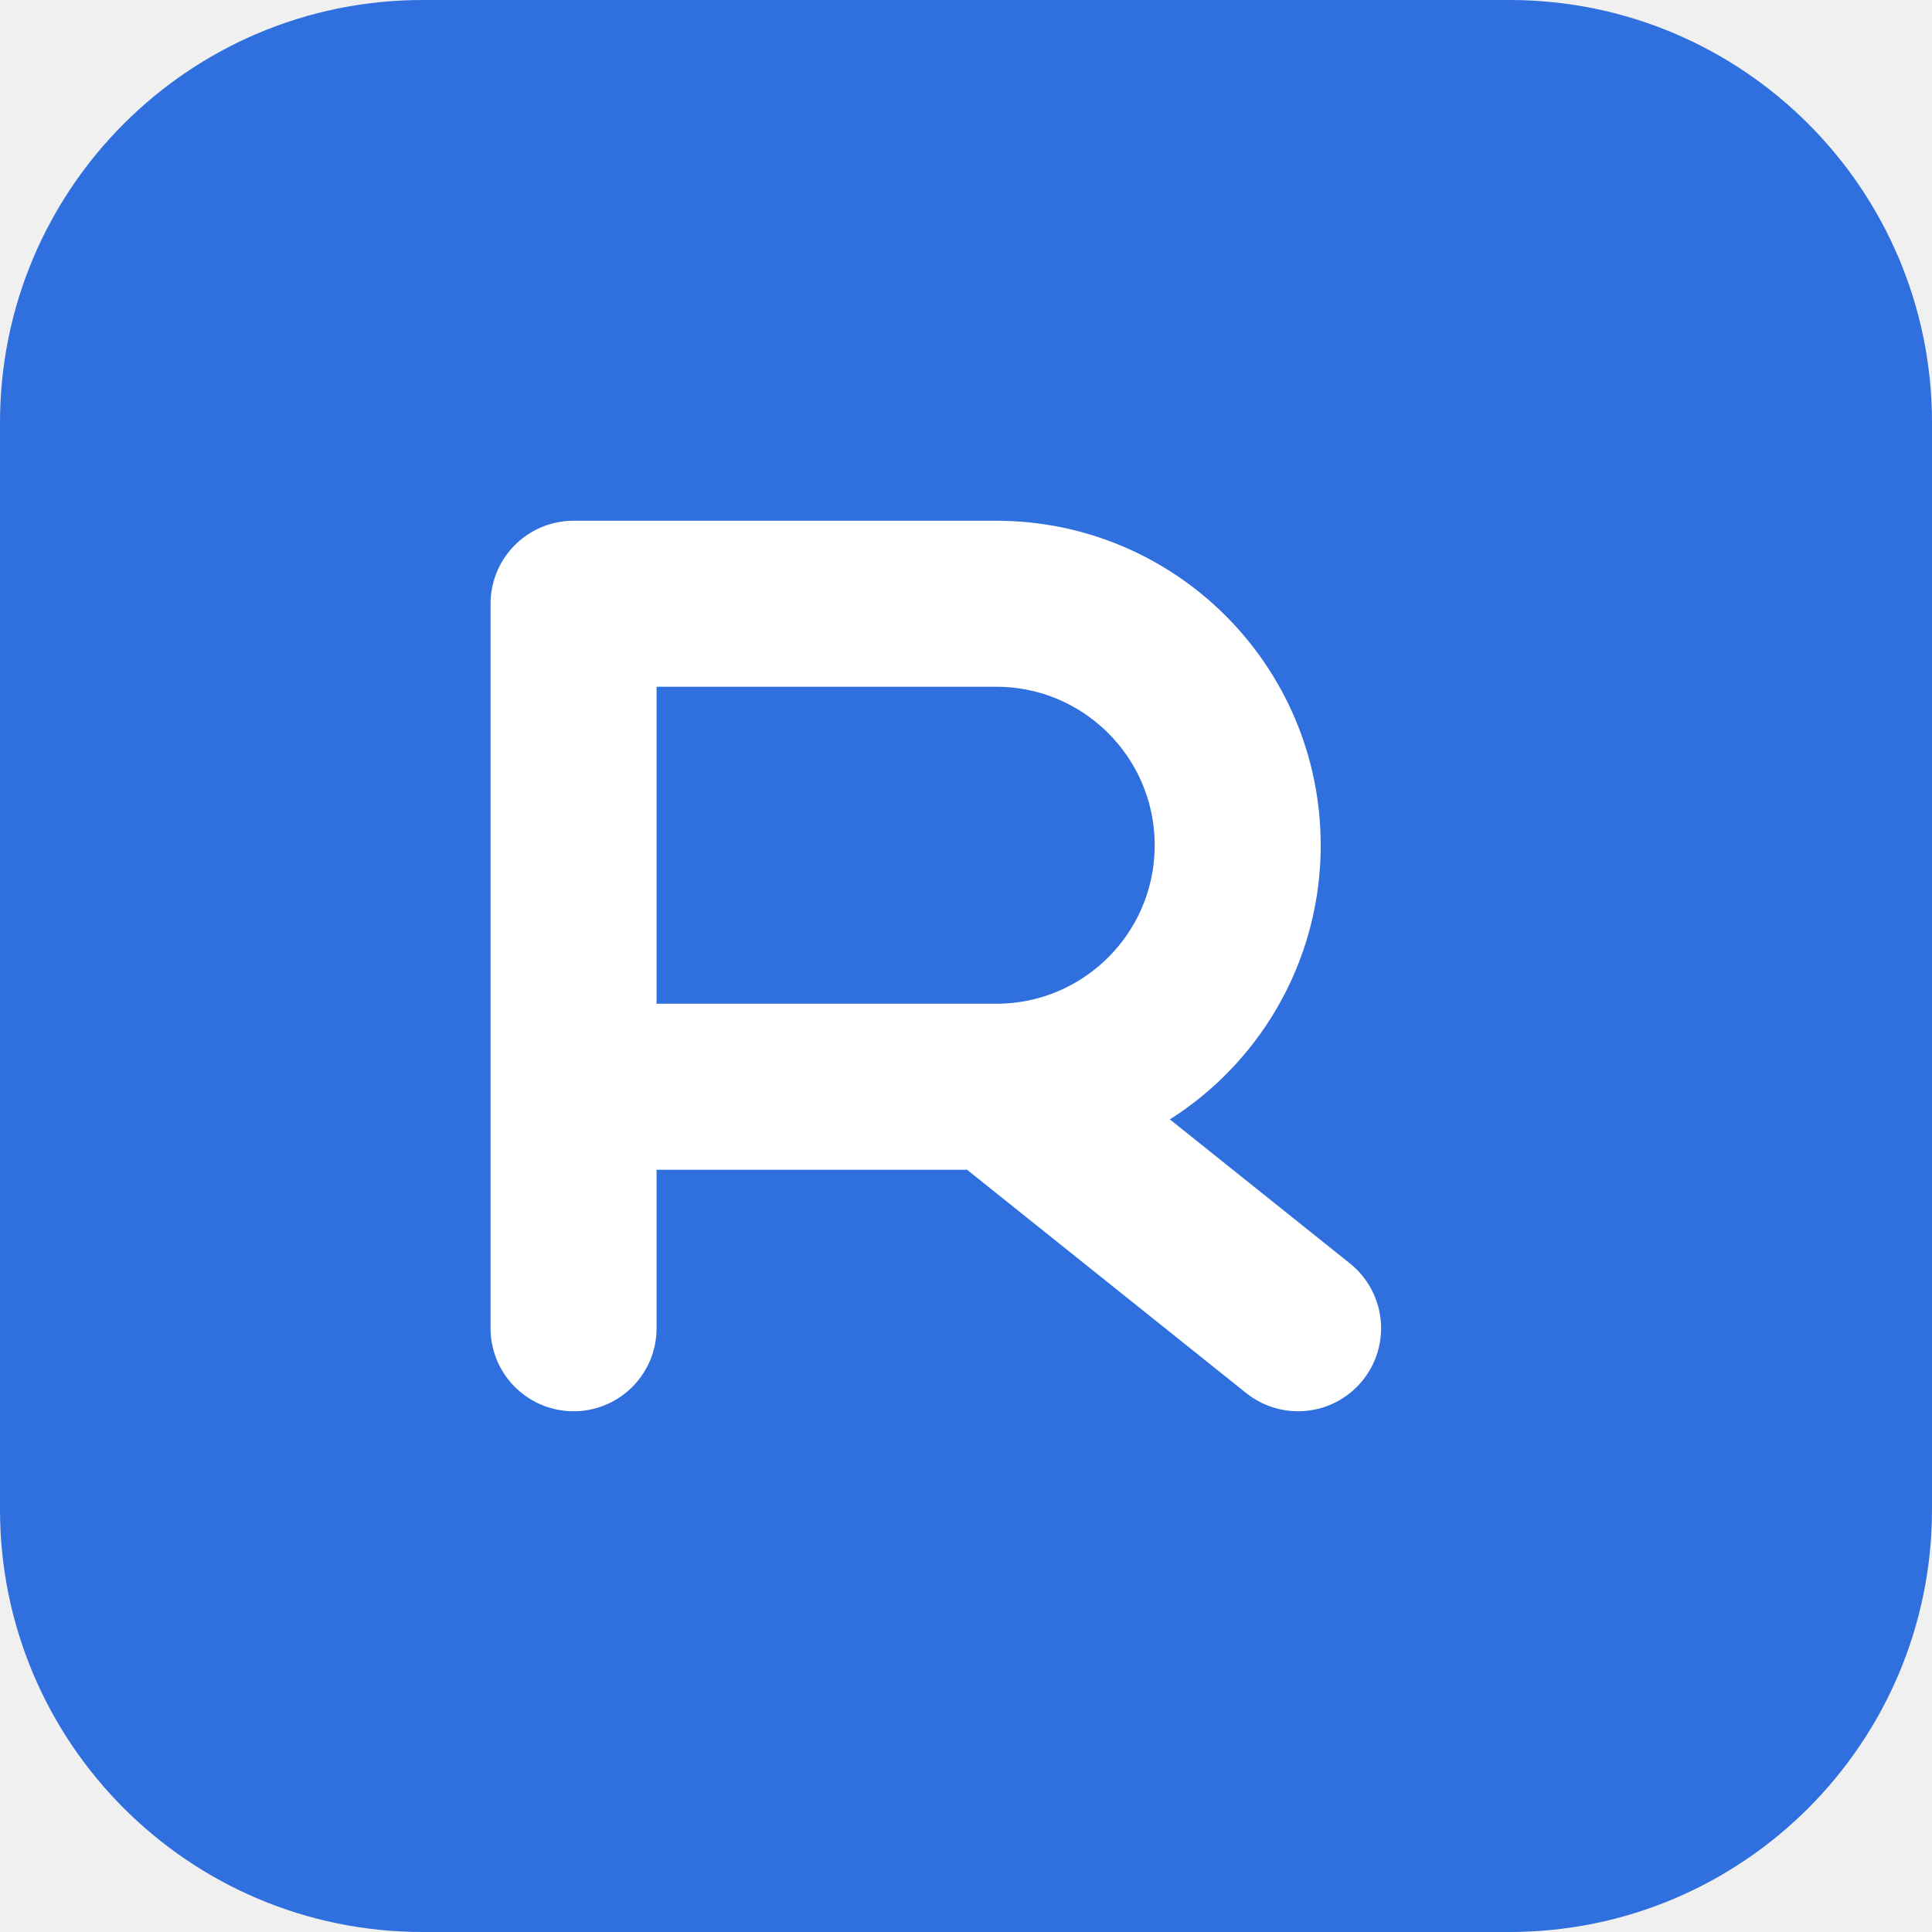
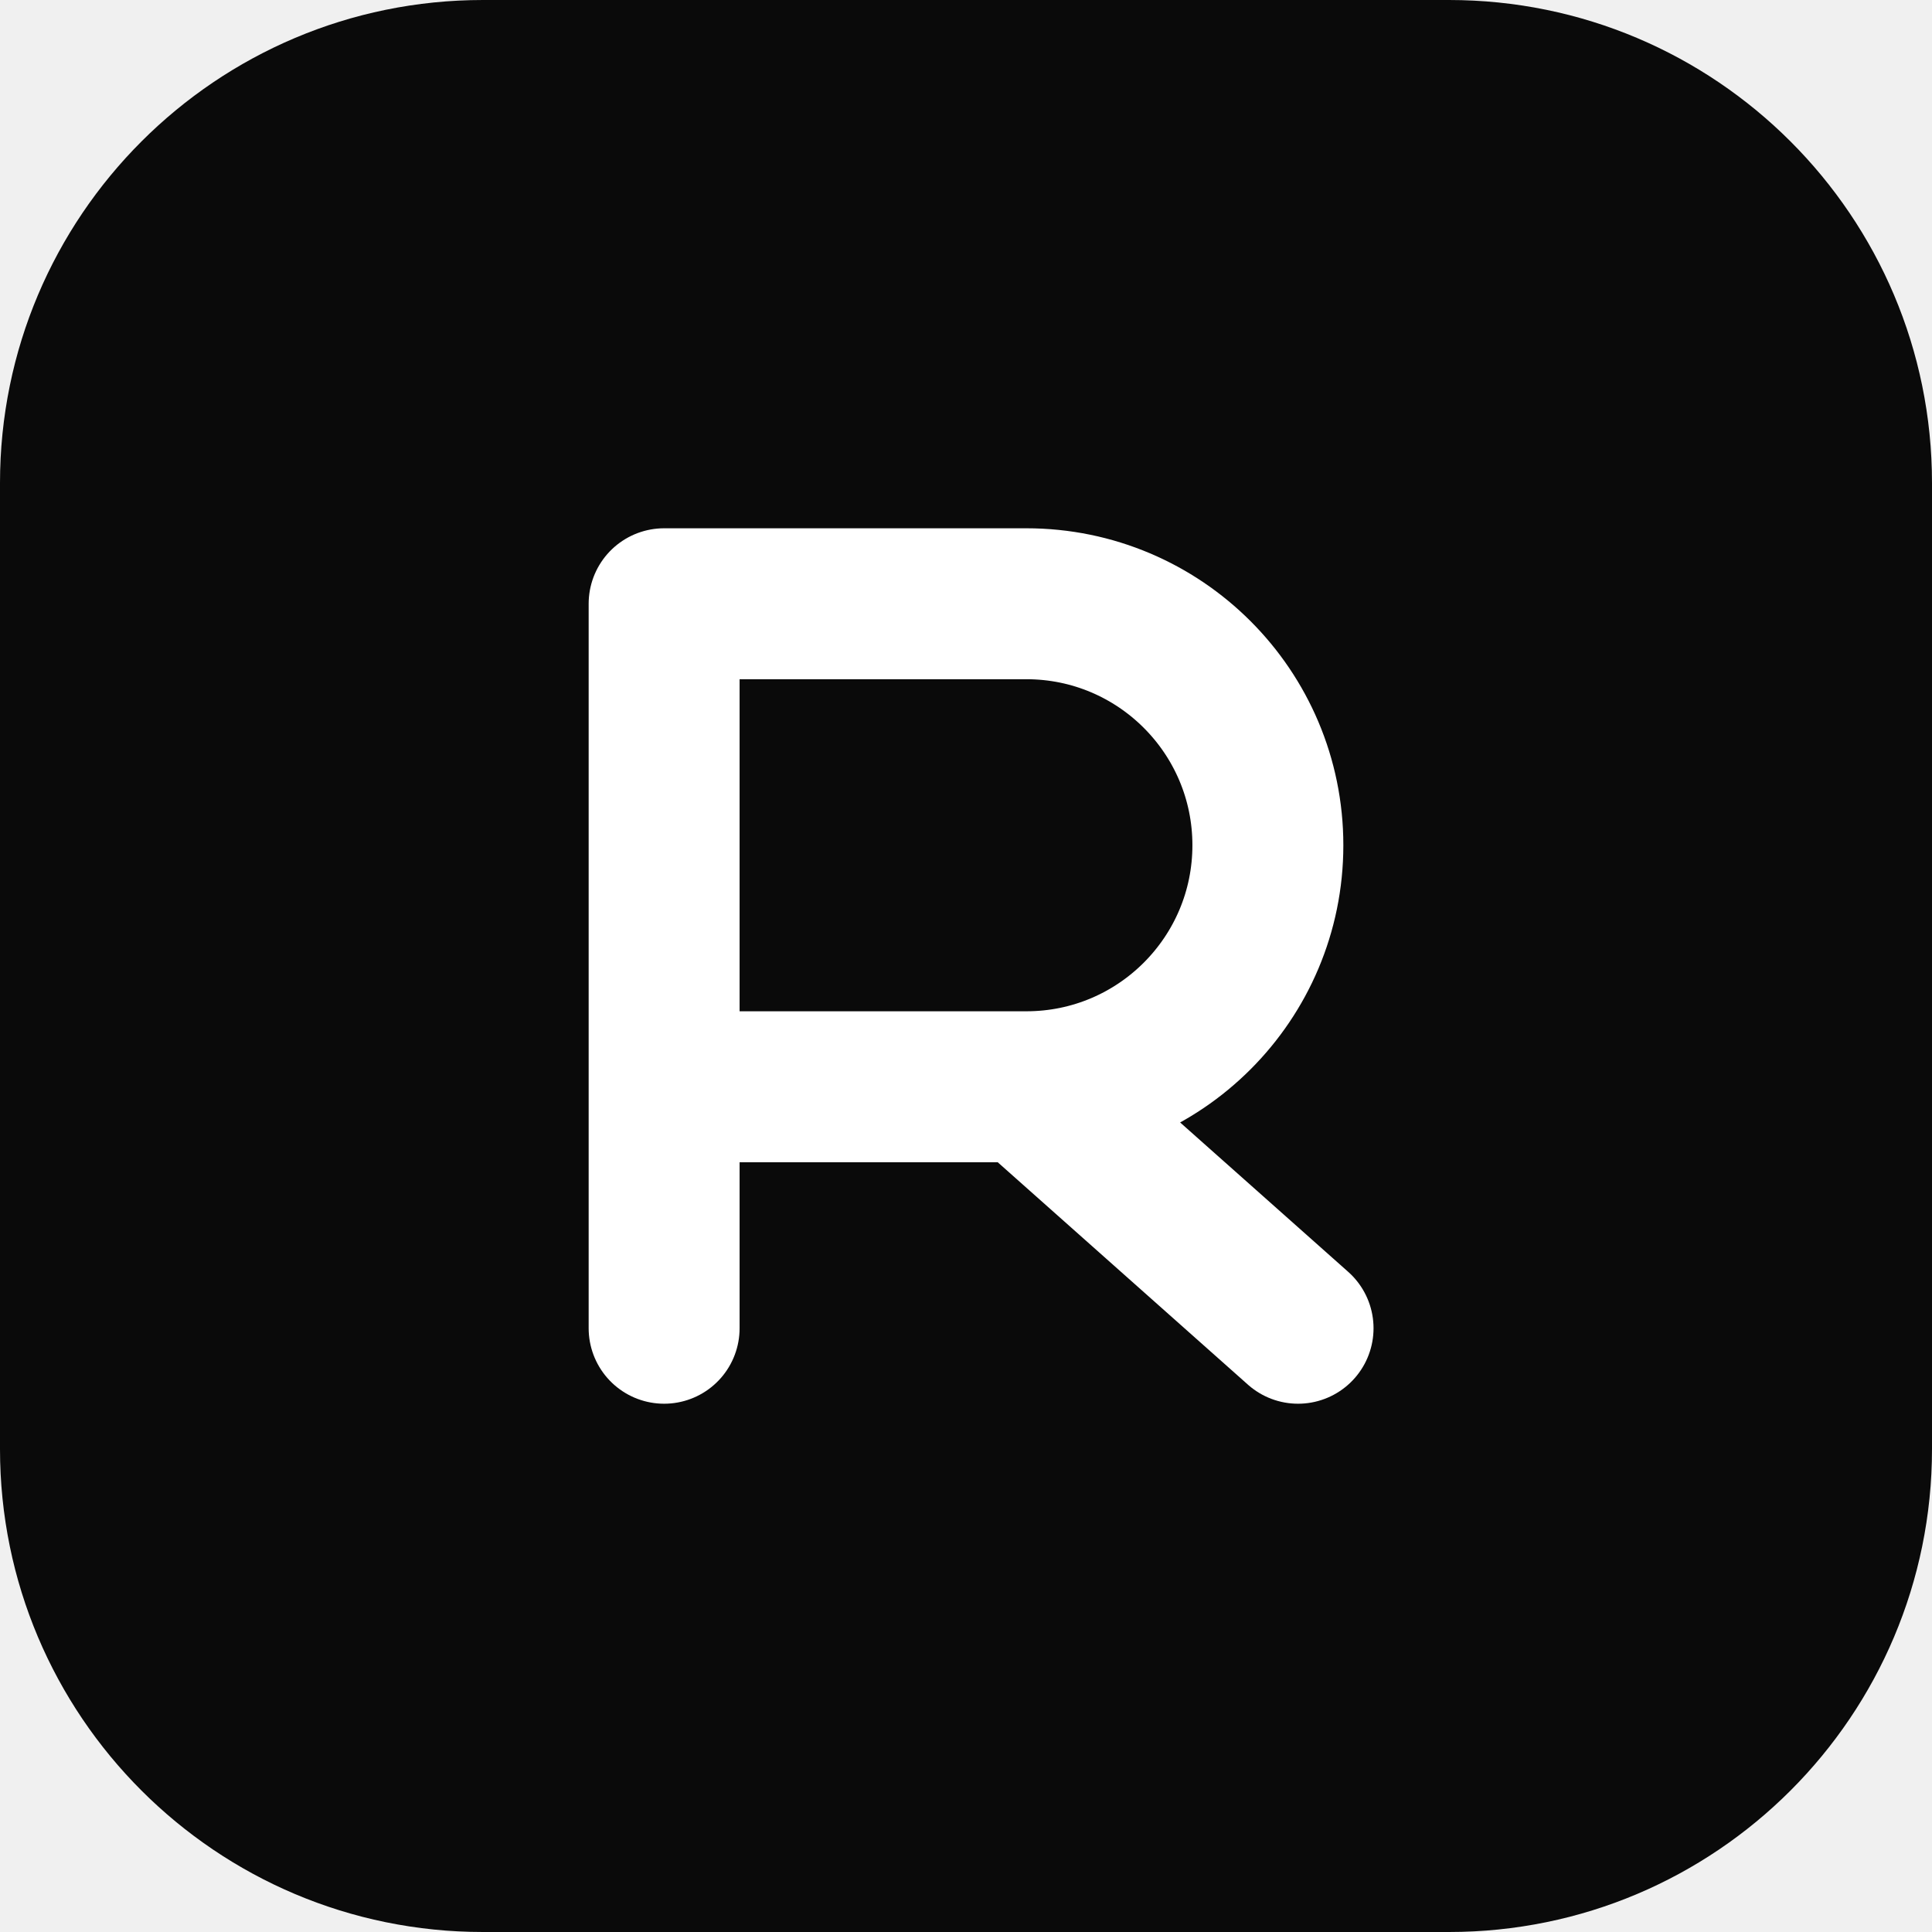
<svg xmlns="http://www.w3.org/2000/svg" viewBox="0 0 64 64">
-   <rect width="64" height="64" rx="14" fill="#2f6fde" />
-   <path d="M19 44V20h14a8 8 0 0 1 0 16H19m14 0 10 8" fill="none" stroke="#fff" stroke-width="5.5" stroke-linecap="round" stroke-linejoin="round" />
+   <rect width="64" height="64" rx="16" fill="#0a0a0a" />
+   <path d="M22 44V20h12a8 8 0 0 1 0 16H22m12 0 9 8" fill="none" stroke="#fff" stroke-width="5" stroke-linecap="round" stroke-linejoin="round" />
</svg>
